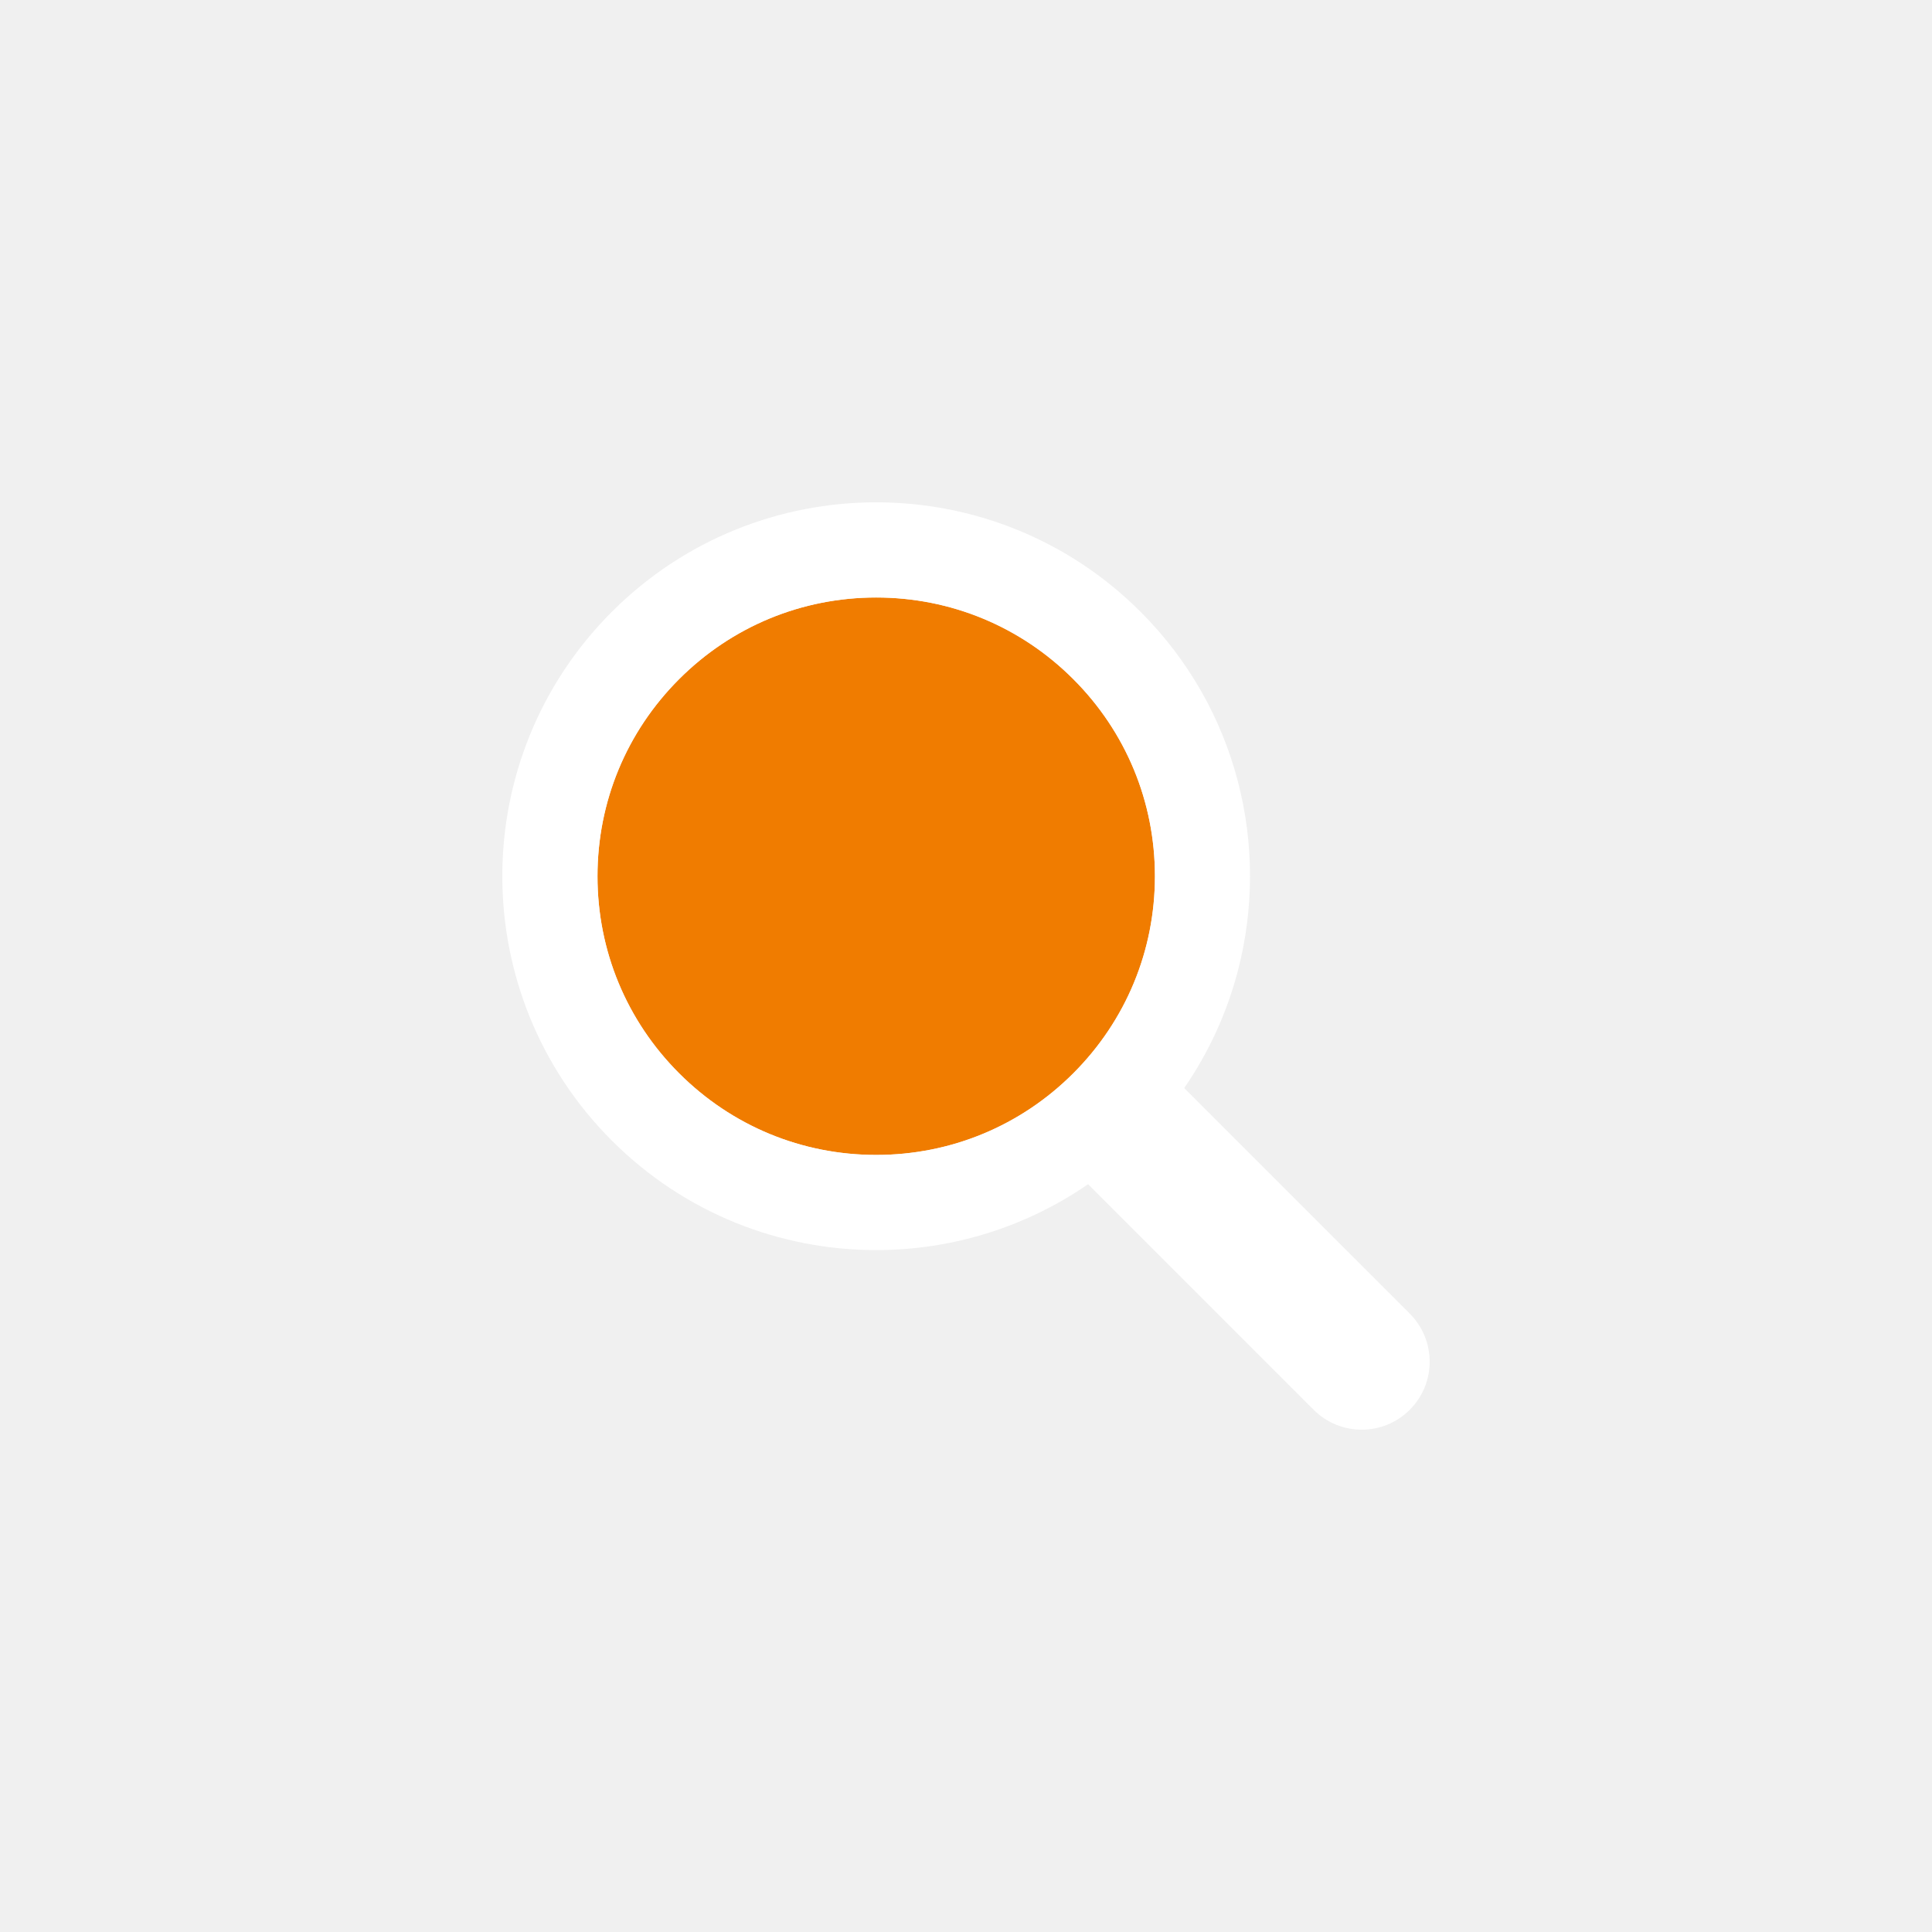
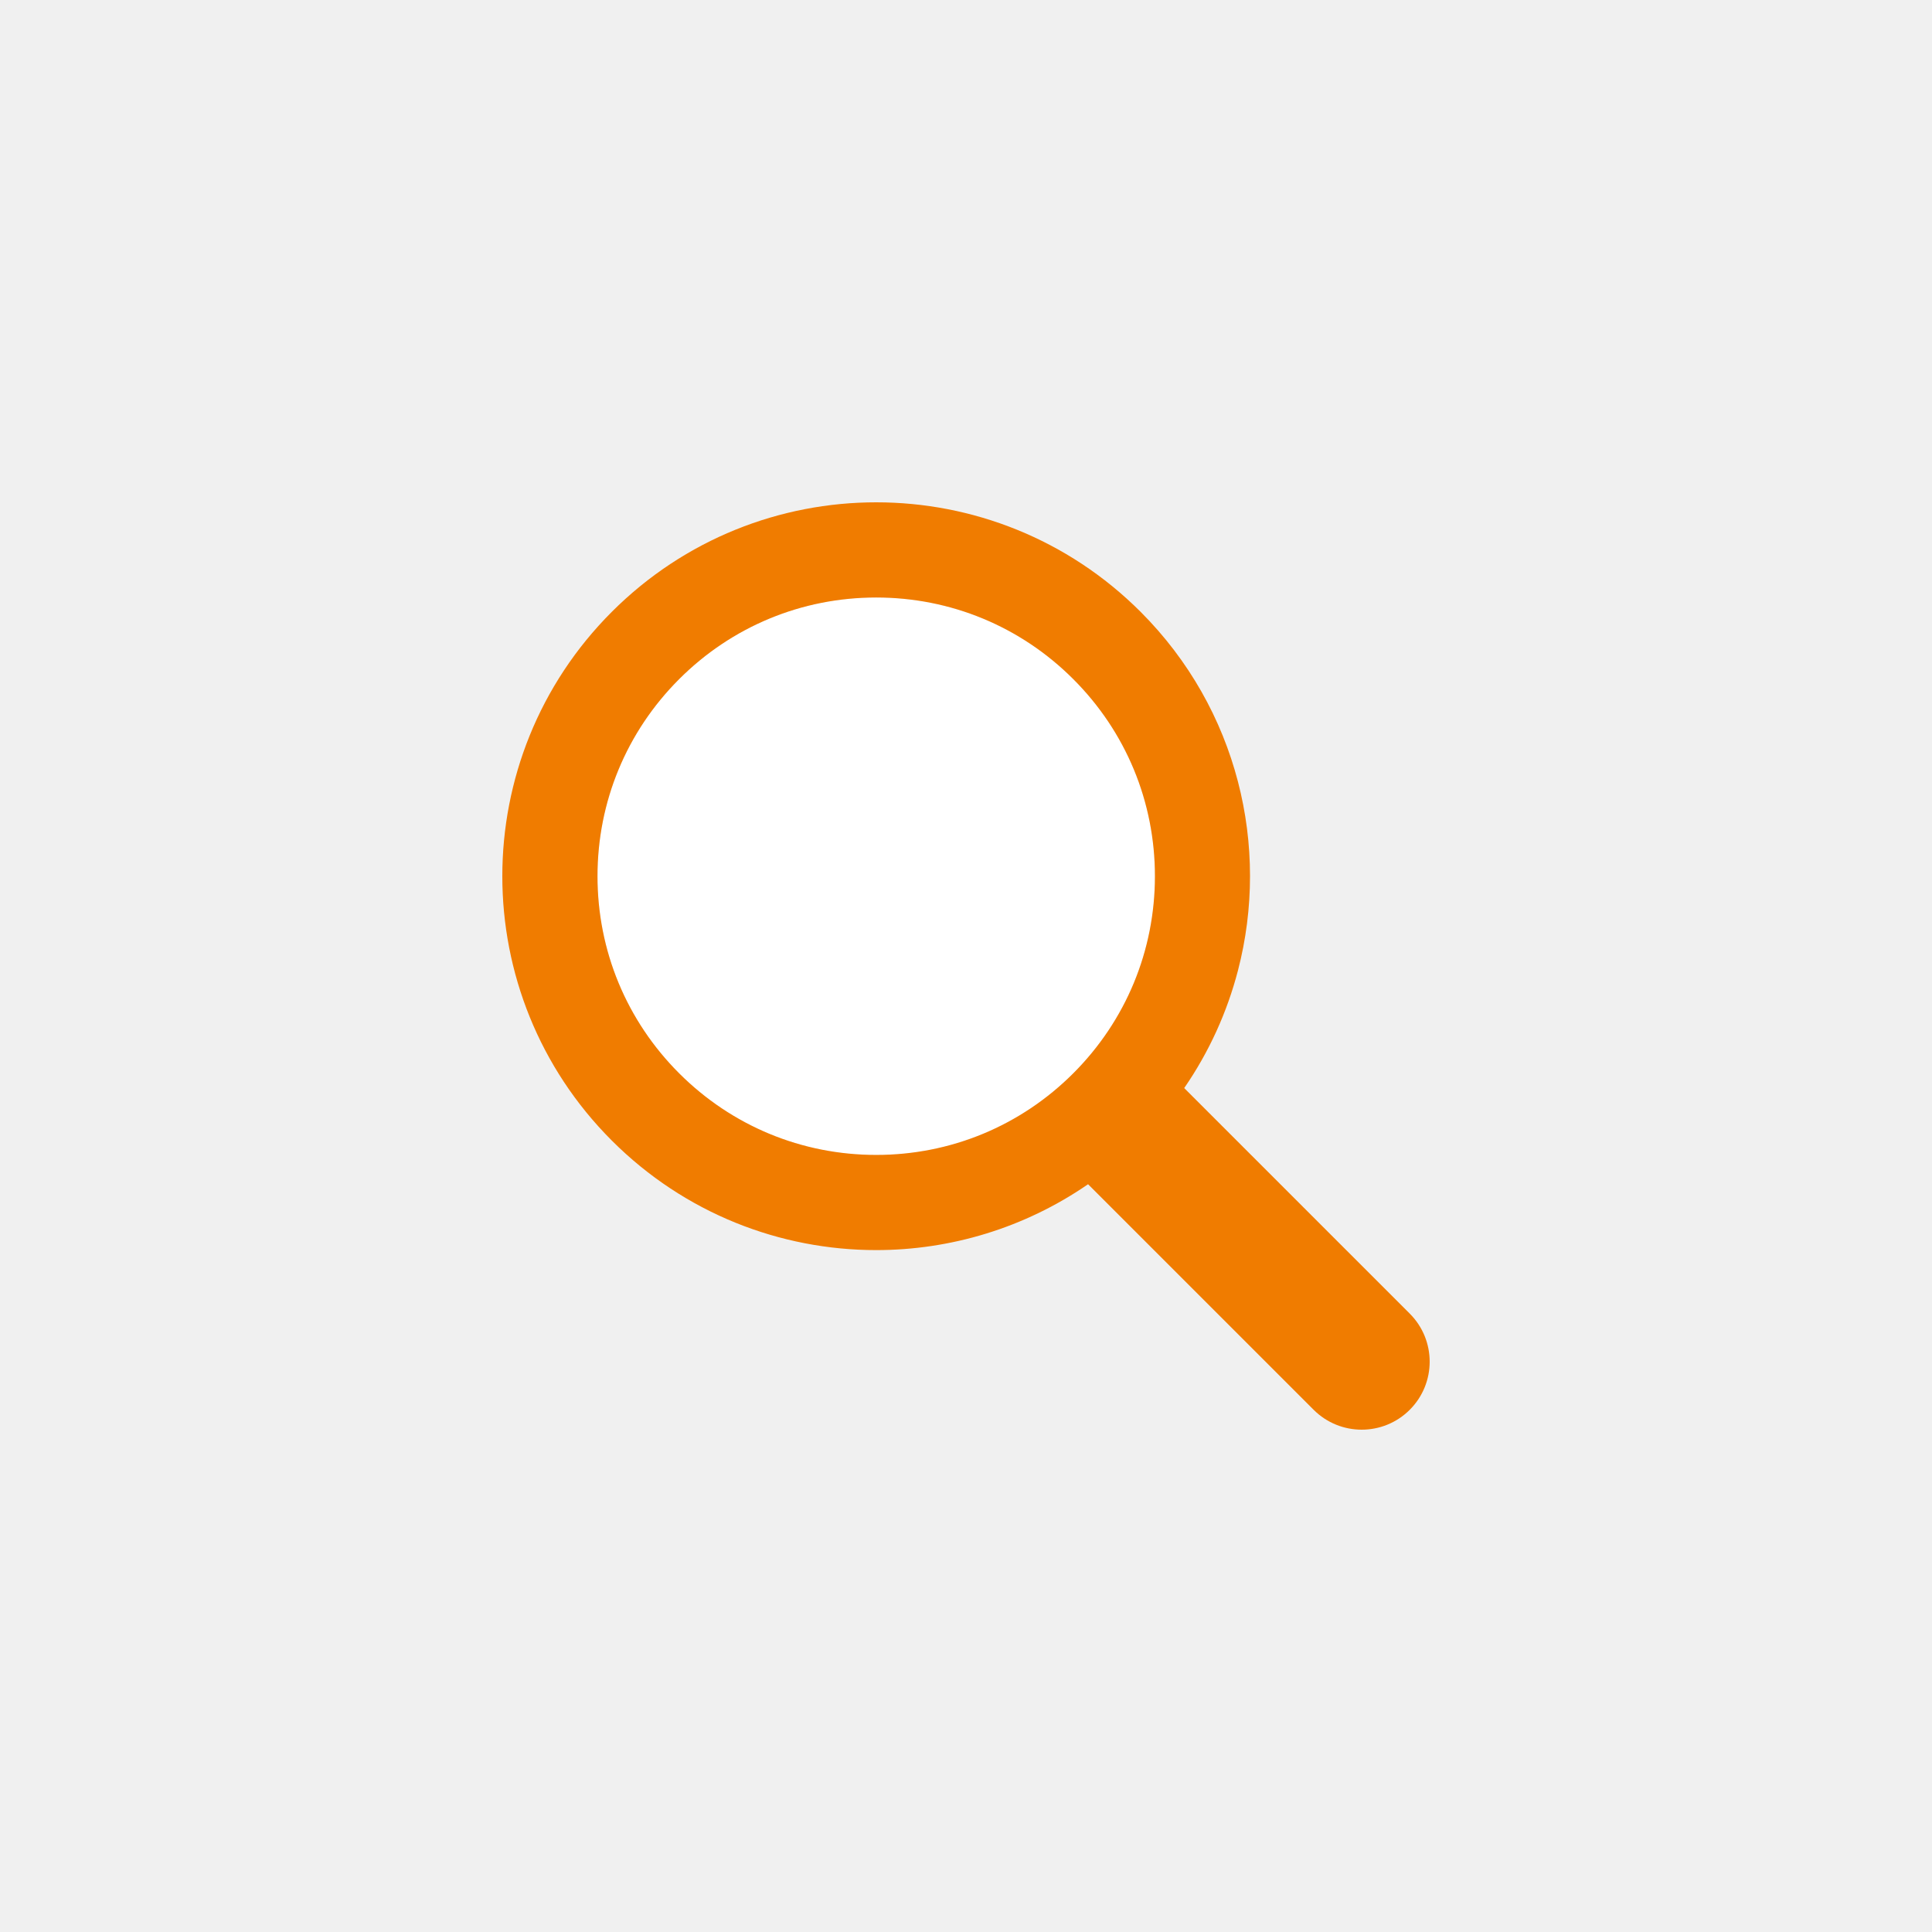
<svg xmlns="http://www.w3.org/2000/svg" style="margin:auto;display:block;" width="45px" height="45px" viewBox="0 0 100 100" preserveAspectRatio="xMidYMid">
  <g transform="translate(50 50)">
    <g transform="scale(0.8)">
      <g transform="translate(-50 -50)">
        <g>
          <animateTransform attributeName="transform" type="translate" repeatCount="indefinite" dur="1s" values="-20 -20;20 -20;0 20;-20 -20" keyTimes="0;0.33;0.66;1" />
-           <path fill="#f07c00" d="M44.19 26.158c-4.817 0-9.345 1.876-12.751 5.282c-3.406 3.406-5.282 7.934-5.282 12.751 c0 4.817 1.876 9.345 5.282 12.751c3.406 3.406 7.934 5.282 12.751 5.282s9.345-1.876 12.751-5.282 c3.406-3.406 5.282-7.934 5.282-12.751c0-4.817-1.876-9.345-5.282-12.751C53.536 28.033 49.007 26.158 44.19 26.158z" />
-           <path fill="#ffffff" d="M78.712 72.492L67.593 61.373l-3.475-3.475c1.621-2.352 2.779-4.926 3.475-7.596c1.044-4.008 1.044-8.23 0-12.238 c-1.048-4.022-3.146-7.827-6.297-10.979C56.572 22.362 50.381 20 44.19 20C38 20 31.809 22.362 27.085 27.085 c-9.447 9.447-9.447 24.763 0 34.21C31.809 66.019 38 68.381 44.19 68.381c4.798 0 9.593-1.425 13.708-4.262l9.695 9.695 l4.899 4.899C73.351 79.571 74.476 80 75.602 80s2.251-0.429 3.11-1.288C80.429 76.994 80.429 74.209 78.712 72.492z M56.942 56.942 c-3.406 3.406-7.934 5.282-12.751 5.282s-9.345-1.876-12.751-5.282c-3.406-3.406-5.282-7.934-5.282-12.751 c0-4.817 1.876-9.345 5.282-12.751c3.406-3.406 7.934-5.282 12.751-5.282c4.817 0 9.345 1.876 12.751 5.282 c3.406 3.406 5.282 7.934 5.282 12.751C62.223 49.007 60.347 53.536 56.942 56.942z" />
+           <path fill="#ffffff" d="M44.19 26.158c-4.817 0-9.345 1.876-12.751 5.282c-3.406 3.406-5.282 7.934-5.282 12.751 c0 4.817 1.876 9.345 5.282 12.751c3.406 3.406 7.934 5.282 12.751 5.282s9.345-1.876 12.751-5.282 c3.406-3.406 5.282-7.934 5.282-12.751c0-4.817-1.876-9.345-5.282-12.751C53.536 28.033 49.007 26.158 44.19 26.158z" />
+           <path fill="#f07c00" d="M78.712 72.492L67.593 61.373l-3.475-3.475c1.621-2.352 2.779-4.926 3.475-7.596c1.044-4.008 1.044-8.23 0-12.238 c-1.048-4.022-3.146-7.827-6.297-10.979C56.572 22.362 50.381 20 44.19 20C38 20 31.809 22.362 27.085 27.085 c-9.447 9.447-9.447 24.763 0 34.21C31.809 66.019 38 68.381 44.19 68.381c4.798 0 9.593-1.425 13.708-4.262l9.695 9.695 l4.899 4.899C73.351 79.571 74.476 80 75.602 80s2.251-0.429 3.11-1.288C80.429 76.994 80.429 74.209 78.712 72.492z M56.942 56.942 c-3.406 3.406-7.934 5.282-12.751 5.282s-9.345-1.876-12.751-5.282c-3.406-3.406-5.282-7.934-5.282-12.751 c0-4.817 1.876-9.345 5.282-12.751c3.406-3.406 7.934-5.282 12.751-5.282c4.817 0 9.345 1.876 12.751 5.282 c3.406 3.406 5.282 7.934 5.282 12.751C62.223 49.007 60.347 53.536 56.942 56.942z" />
        </g>
      </g>
    </g>
  </g>
</svg>
